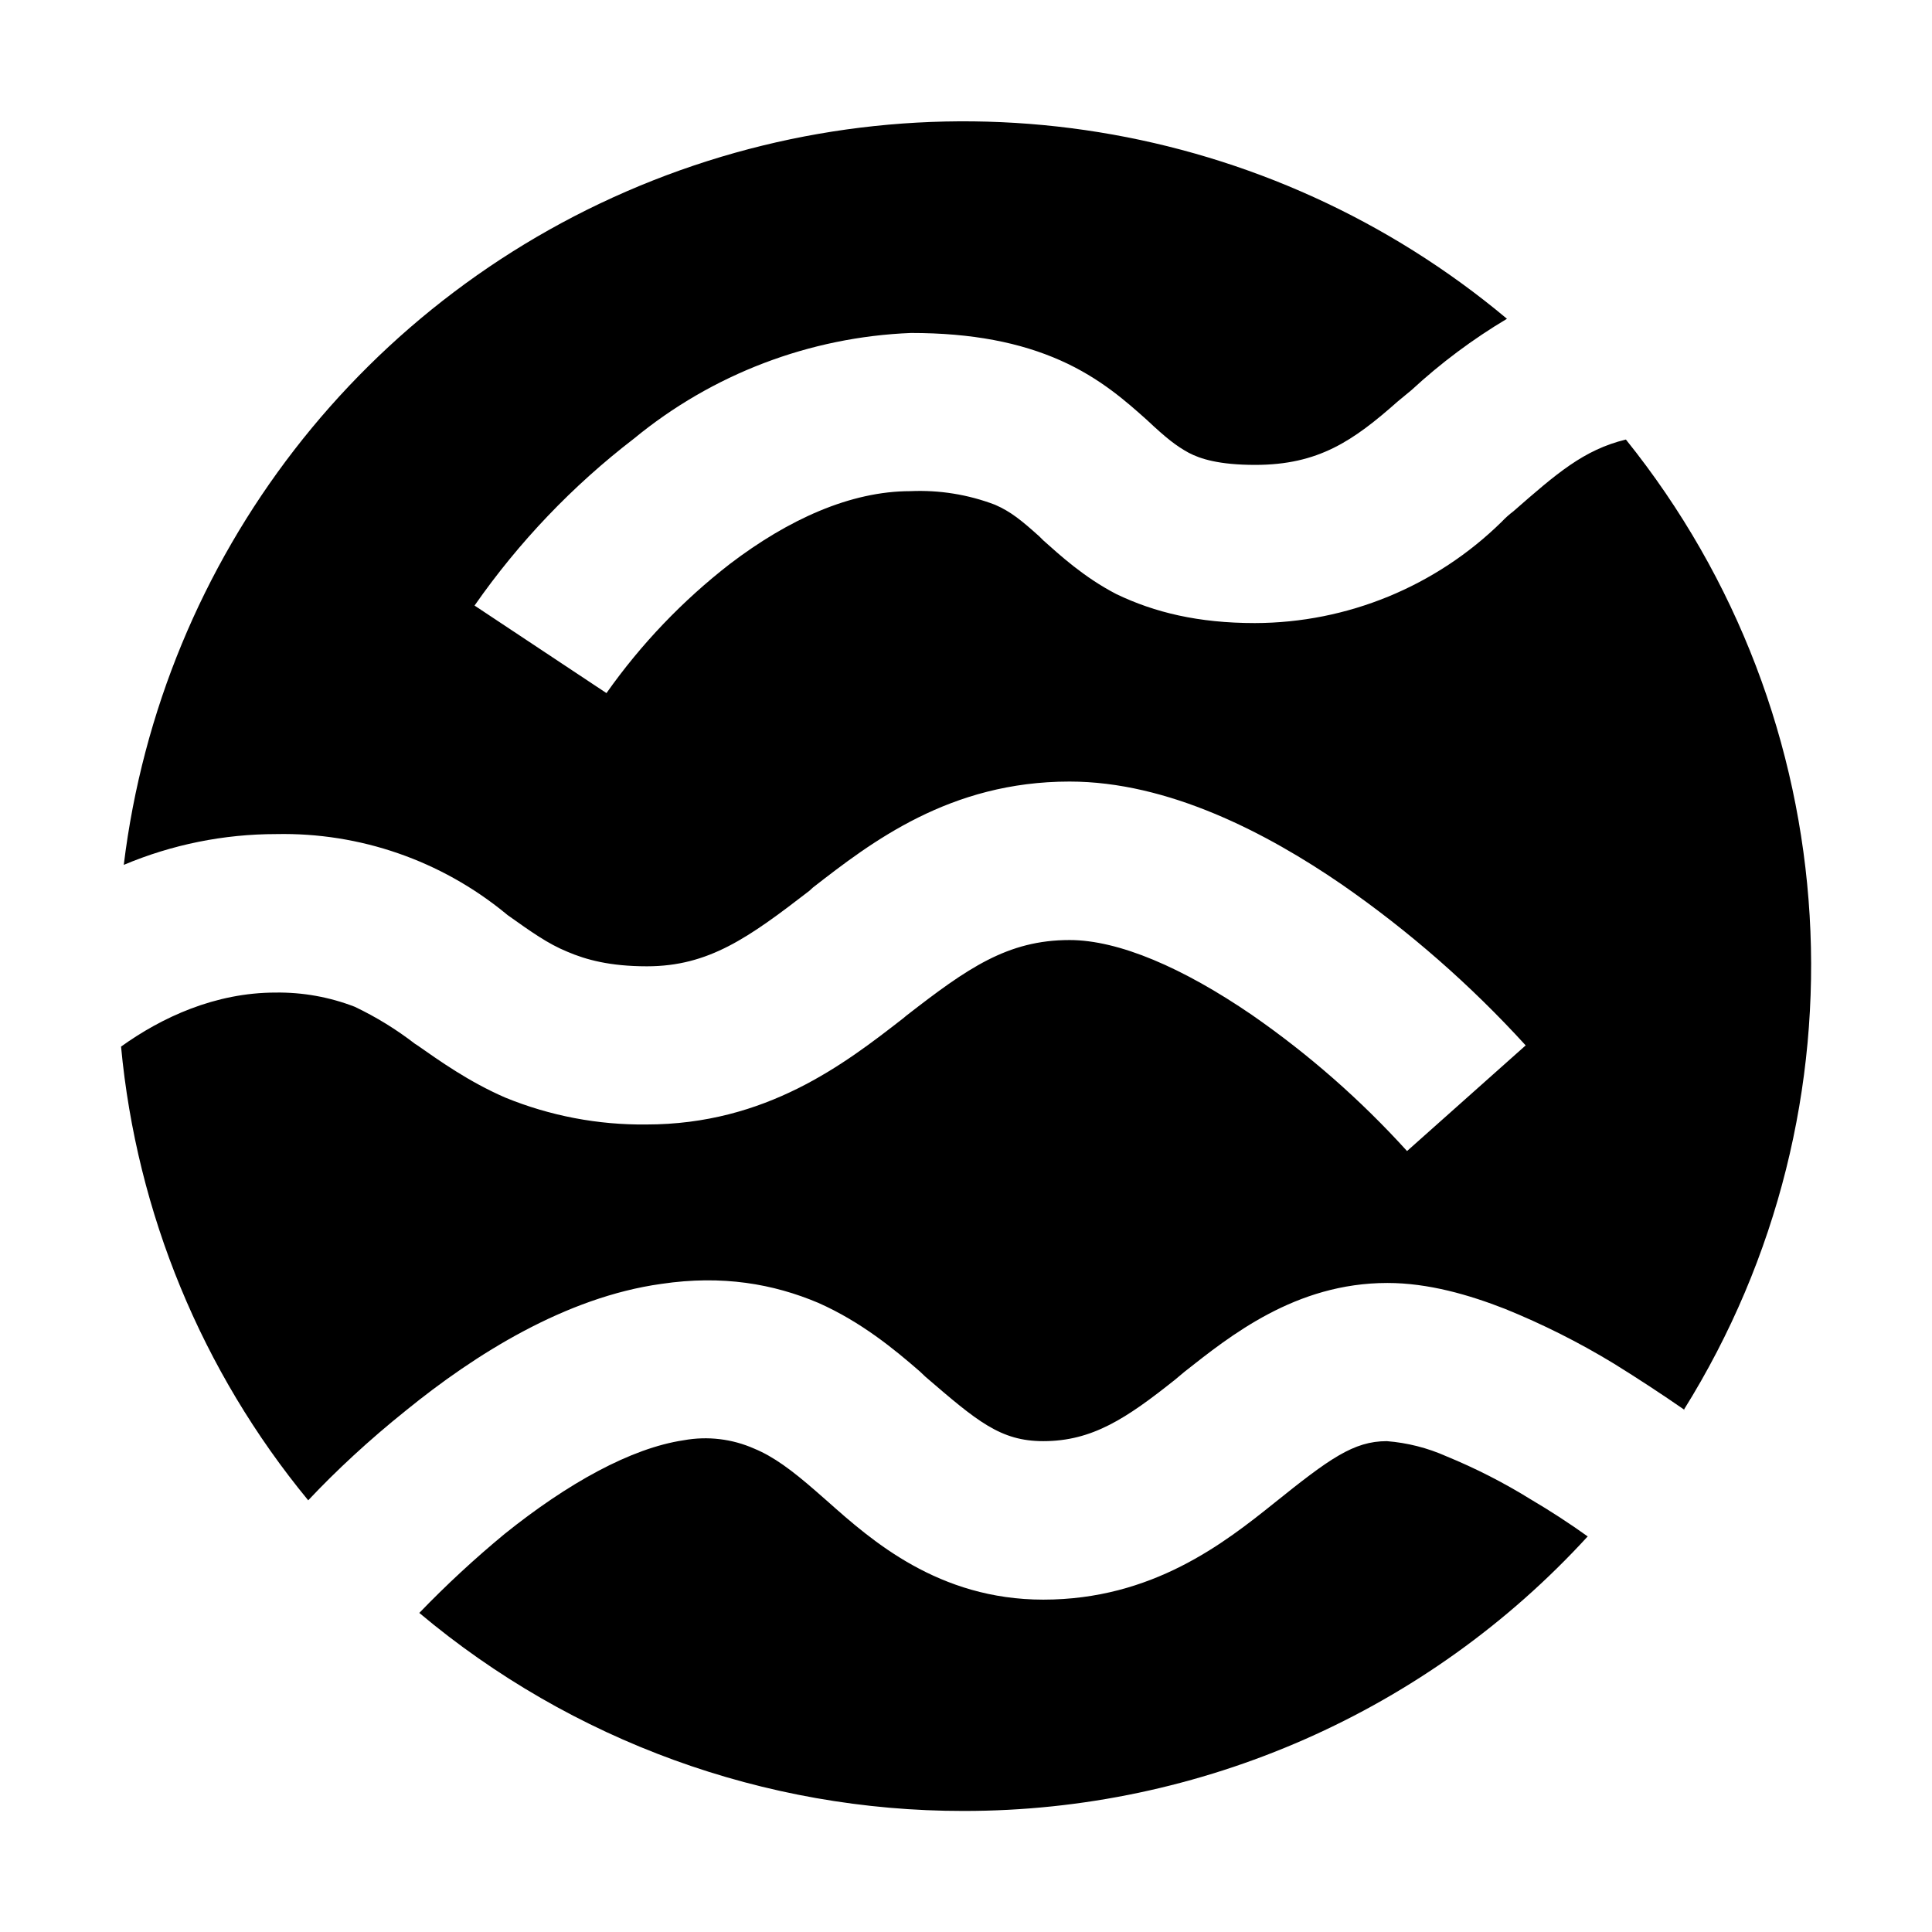
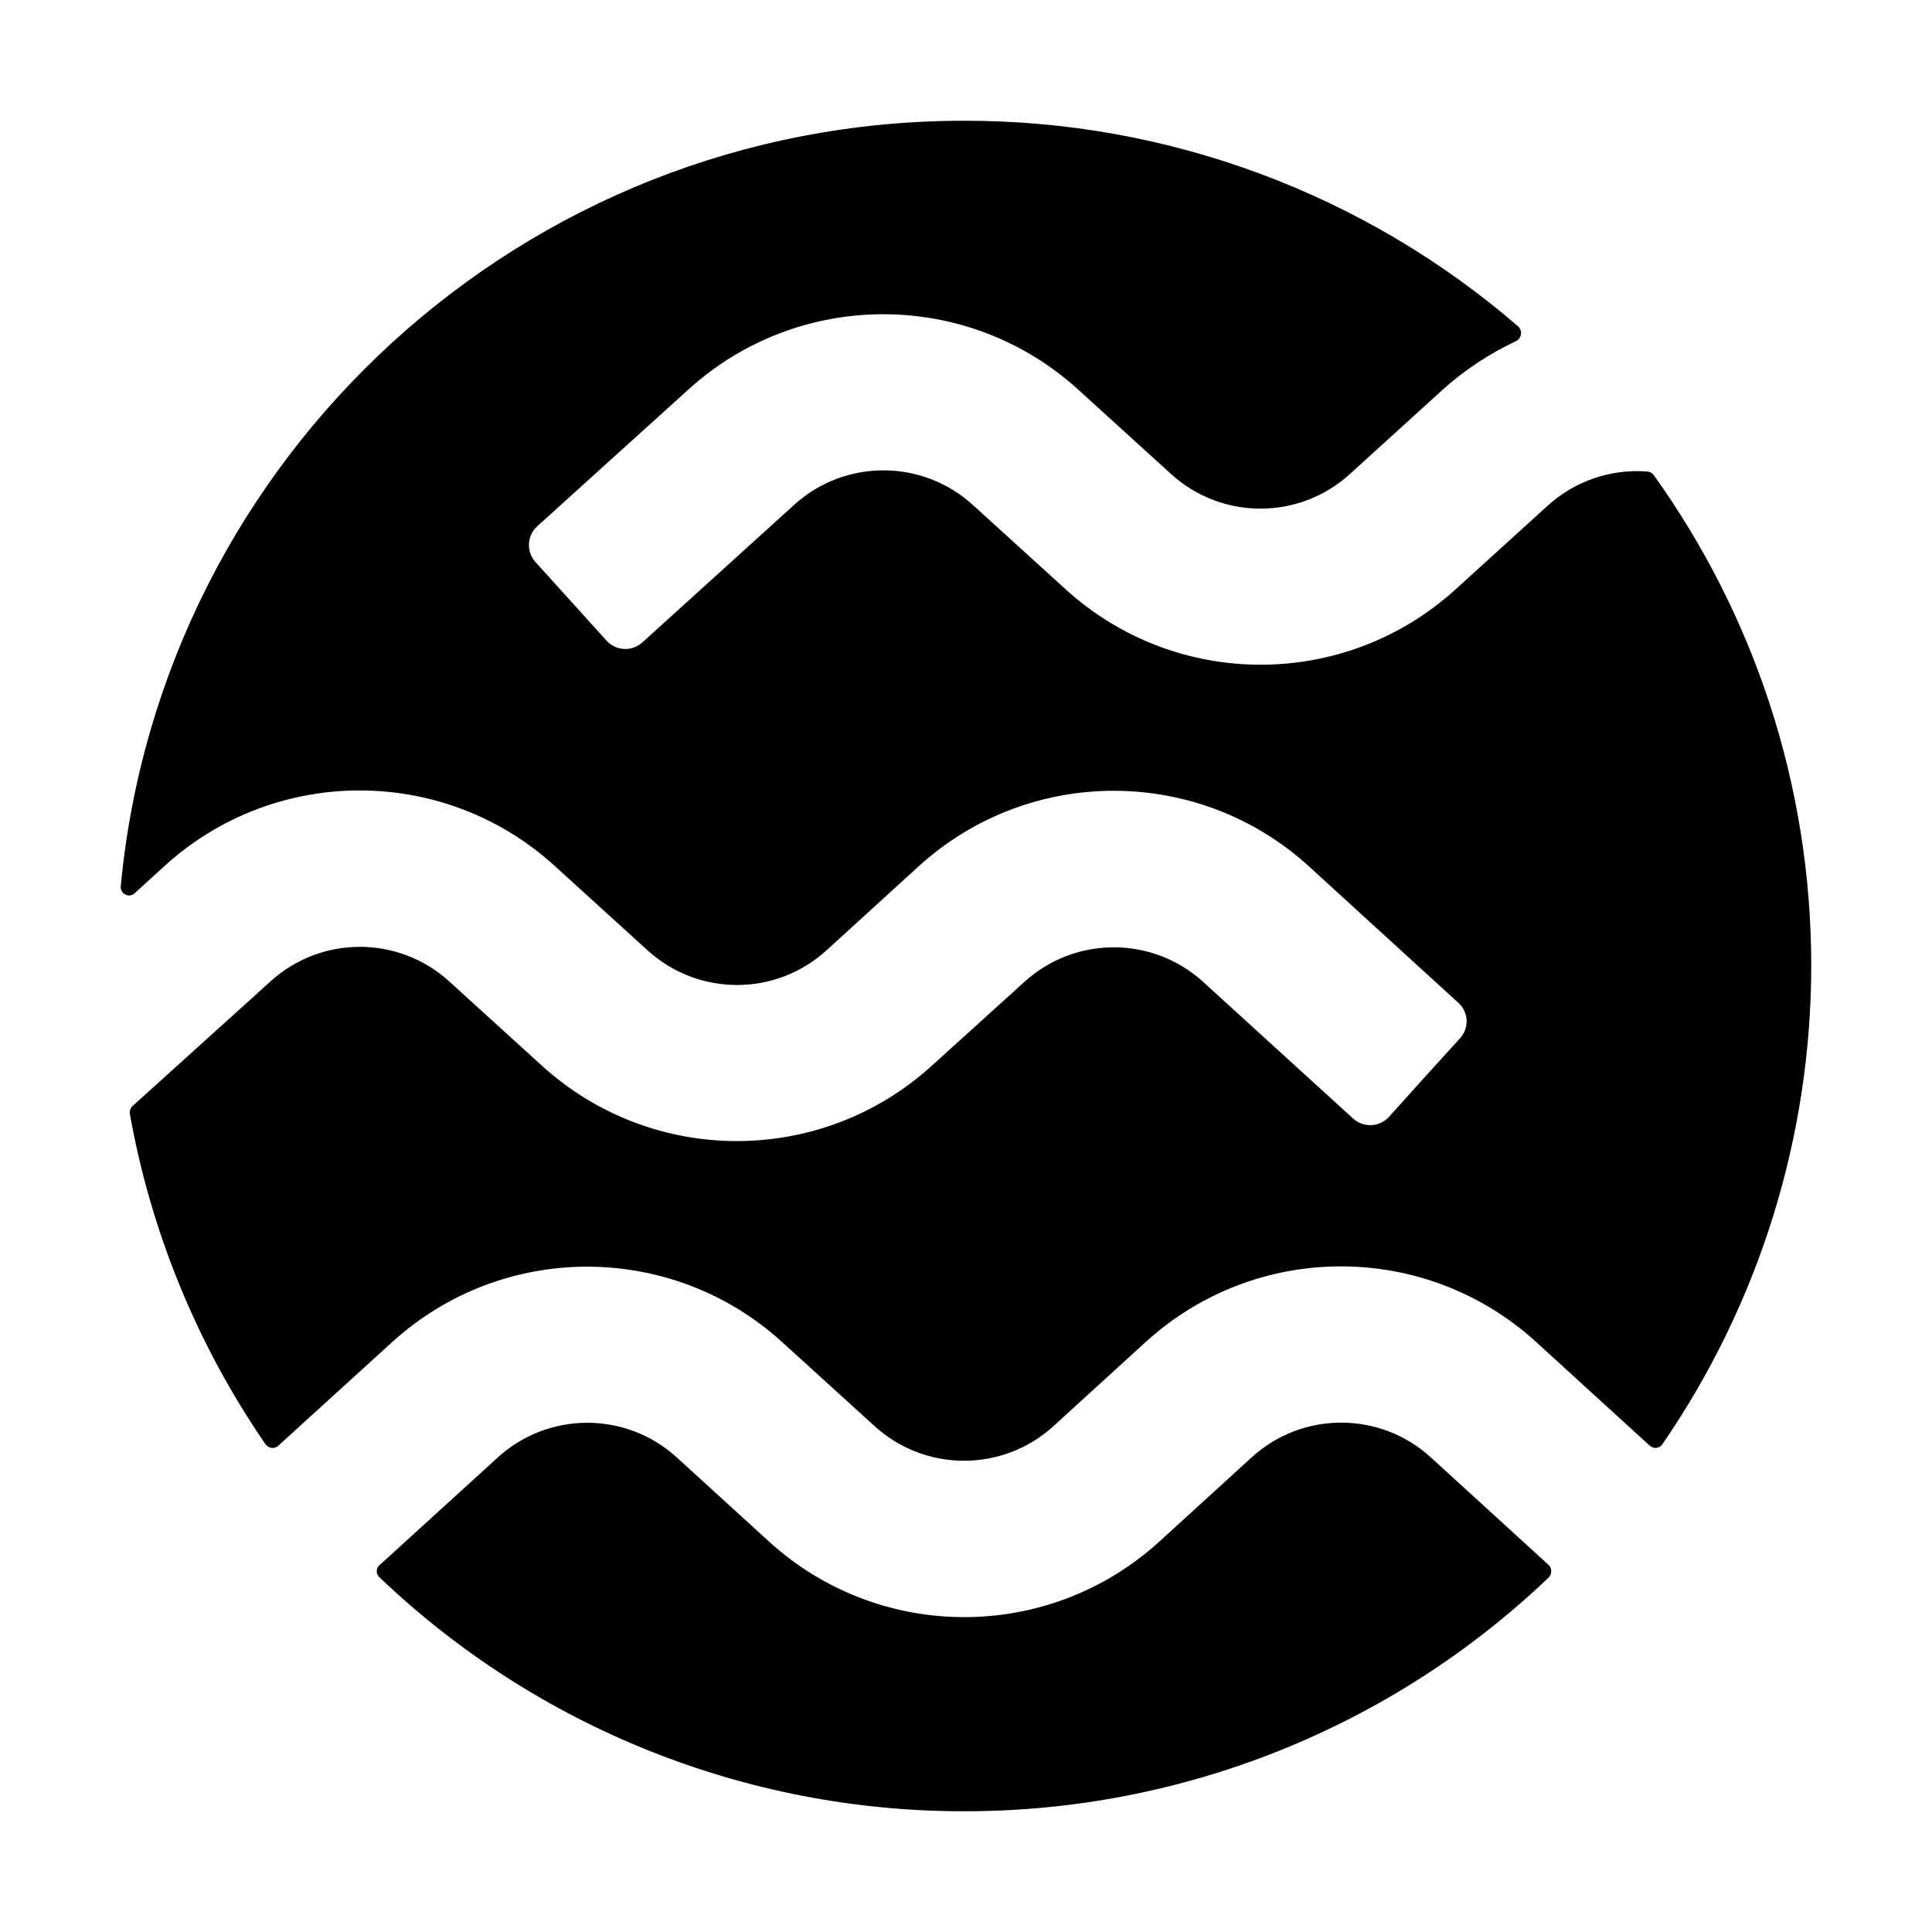
<svg xmlns="http://www.w3.org/2000/svg" fill="currentColor" viewBox="0 0 64 64">
-   <path d="M55.78 46.7a27.8 27.8 0 0 0-1.92-32.14c-1.4.34-2.3 1.13-3.73 2.38a3 3 0 0 0-.38.34 11.7 11.7 0 0 1-8.18 3.36c-1.87 0-3.32-.35-4.59-.96-1.08-.56-1.88-1.3-2.42-1.78l-.13-.13c-.58-.52-.94-.82-1.47-1.05a7 7 0 0 0-2.8-.45c-1.99 0-4.05.94-5.98 2.41a20 20 0 0 0-4.09 4.28l-4.37-2.9A25 25 0 0 1 21 14.53a15.4 15.4 0 0 1 9.18-3.5c2.03 0 3.62.32 4.95.91s2.22 1.4 2.85 1.96c.66.62.98.87 1.4 1.1.38.2 1 .4 2.2.4 2.1 0 3.25-.8 4.72-2.1l.46-.38a19 19 0 0 1 3.16-2.36A28.03 28.03 0 0 0 4.1 28.65a13 13 0 0 1 5.05-1.02 11.6 11.6 0 0 1 7.6 2.63l.06.05c.79.56 1.33.95 1.99 1.22.61.26 1.4.48 2.63.48 2.05 0 3.37-.95 5.38-2.5l.12-.11c1.93-1.5 4.53-3.51 8.5-3.51 3.27 0 6.53 1.7 9.02 3.41a36 36 0 0 1 6.09 5.33l-3.93 3.5a30 30 0 0 0-5.14-4.51c-2.28-1.56-4.41-2.48-6.04-2.48-2.06 0-3.39.94-5.4 2.5l-.12.1c-1.93 1.5-4.53 3.51-8.5 3.51a12 12 0 0 1-4.67-.89c-1.22-.53-2.18-1.22-2.94-1.75l-.05-.03a11 11 0 0 0-2-1.23 7 7 0 0 0-2.62-.47c-2 0-3.77.82-5.12 1.79a27.7 27.7 0 0 0 6.2 15.03c.92-.98 2.02-2 3.23-2.97 2.3-1.87 5.3-3.76 8.47-4.2 2.02-.3 3.71 0 5.2.63 1.42.63 2.52 1.54 3.36 2.27l.19.18c1.71 1.47 2.48 2.13 3.9 2.13 1.62 0 2.75-.75 4.37-2.04l.31-.26c1.5-1.18 3.67-2.94 6.72-2.94 1.35 0 2.7.39 3.9.86a25 25 0 0 1 3.6 1.81q1.21.75 2.35 1.54zm-3.18 4.2a25 25 0 0 0-1.89-1.23 19 19 0 0 0-2.8-1.43 6 6 0 0 0-1.97-.5c-1.1 0-1.9.58-3.73 2.05-1.66 1.33-4.04 3.2-7.65 3.2-3.47 0-5.69-1.96-7.14-3.25l-.4-.35c-.79-.69-1.4-1.14-2.03-1.4a4 4 0 0 0-2.34-.28c-1.75.26-3.85 1.43-5.93 3.1q-1.49 1.23-2.83 2.62a28 28 0 0 0 18.03 6.56 28 28 0 0 0 20.68-9.1" />
+   <path d="M47.4 48.28a4.4 4.4 0 0 0-5.94 0l-3.07 2.8a9.6 9.6 0 0 1-12.9 0l-3.07-2.8a4.4 4.4 0 0 0-5.93 0l-3.92 3.57c-.12.1-.12.3 0 .4A28 28 0 0 0 31.93 60a28 28 0 0 0 19.38-7.75.3.3 0 0 0 0-.4zM31.93 4C17.34 4 5.34 15.13 4 29.36c-.02.25.27.4.46.23l1.02-.93a9.6 9.6 0 0 1 12.89.02l3.08 2.8a4.4 4.4 0 0 0 5.93 0l3.06-2.79a9.6 9.6 0 0 1 12.91 0l4.96 4.53c.34.3.37.84.05 1.18l-1.18 1.3-1.17 1.3a.84.84 0 0 1-1.19.05l-4.96-4.52a4.4 4.4 0 0 0-5.93 0l-3.07 2.78a9.6 9.6 0 0 1-12.9 0l-3.08-2.8a4.4 4.4 0 0 0-5.92 0l-4.57 4.13a.3.3 0 0 0-.09.25 28 28 0 0 0 4.5 10.96c.1.13.3.16.42.04L13 44.45a9.6 9.6 0 0 1 12.9 0l3.07 2.79a4.4 4.4 0 0 0 5.93 0l3.07-2.8a9.6 9.6 0 0 1 12.9 0l3.78 3.45c.13.11.32.1.42-.05A28 28 0 0 0 60 32c0-6.07-1.94-11.69-5.23-16.28a.3.3 0 0 0-.2-.1 4.4 4.4 0 0 0-3.3 1.13l-3.06 2.78a9.6 9.6 0 0 1-12.9 0l-3.08-2.8a4.4 4.4 0 0 0-5.93 0l-5.02 4.55a.84.84 0 0 1-1.19-.06l-2.35-2.6a.84.84 0 0 1 .06-1.19l5.03-4.55a9.6 9.6 0 0 1 12.88.02l3.08 2.8a4.4 4.4 0 0 0 5.93 0l3.07-2.79a10 10 0 0 1 2.43-1.61.3.3 0 0 0 .08-.48A28 28 0 0 0 31.94 4" />
</svg>
